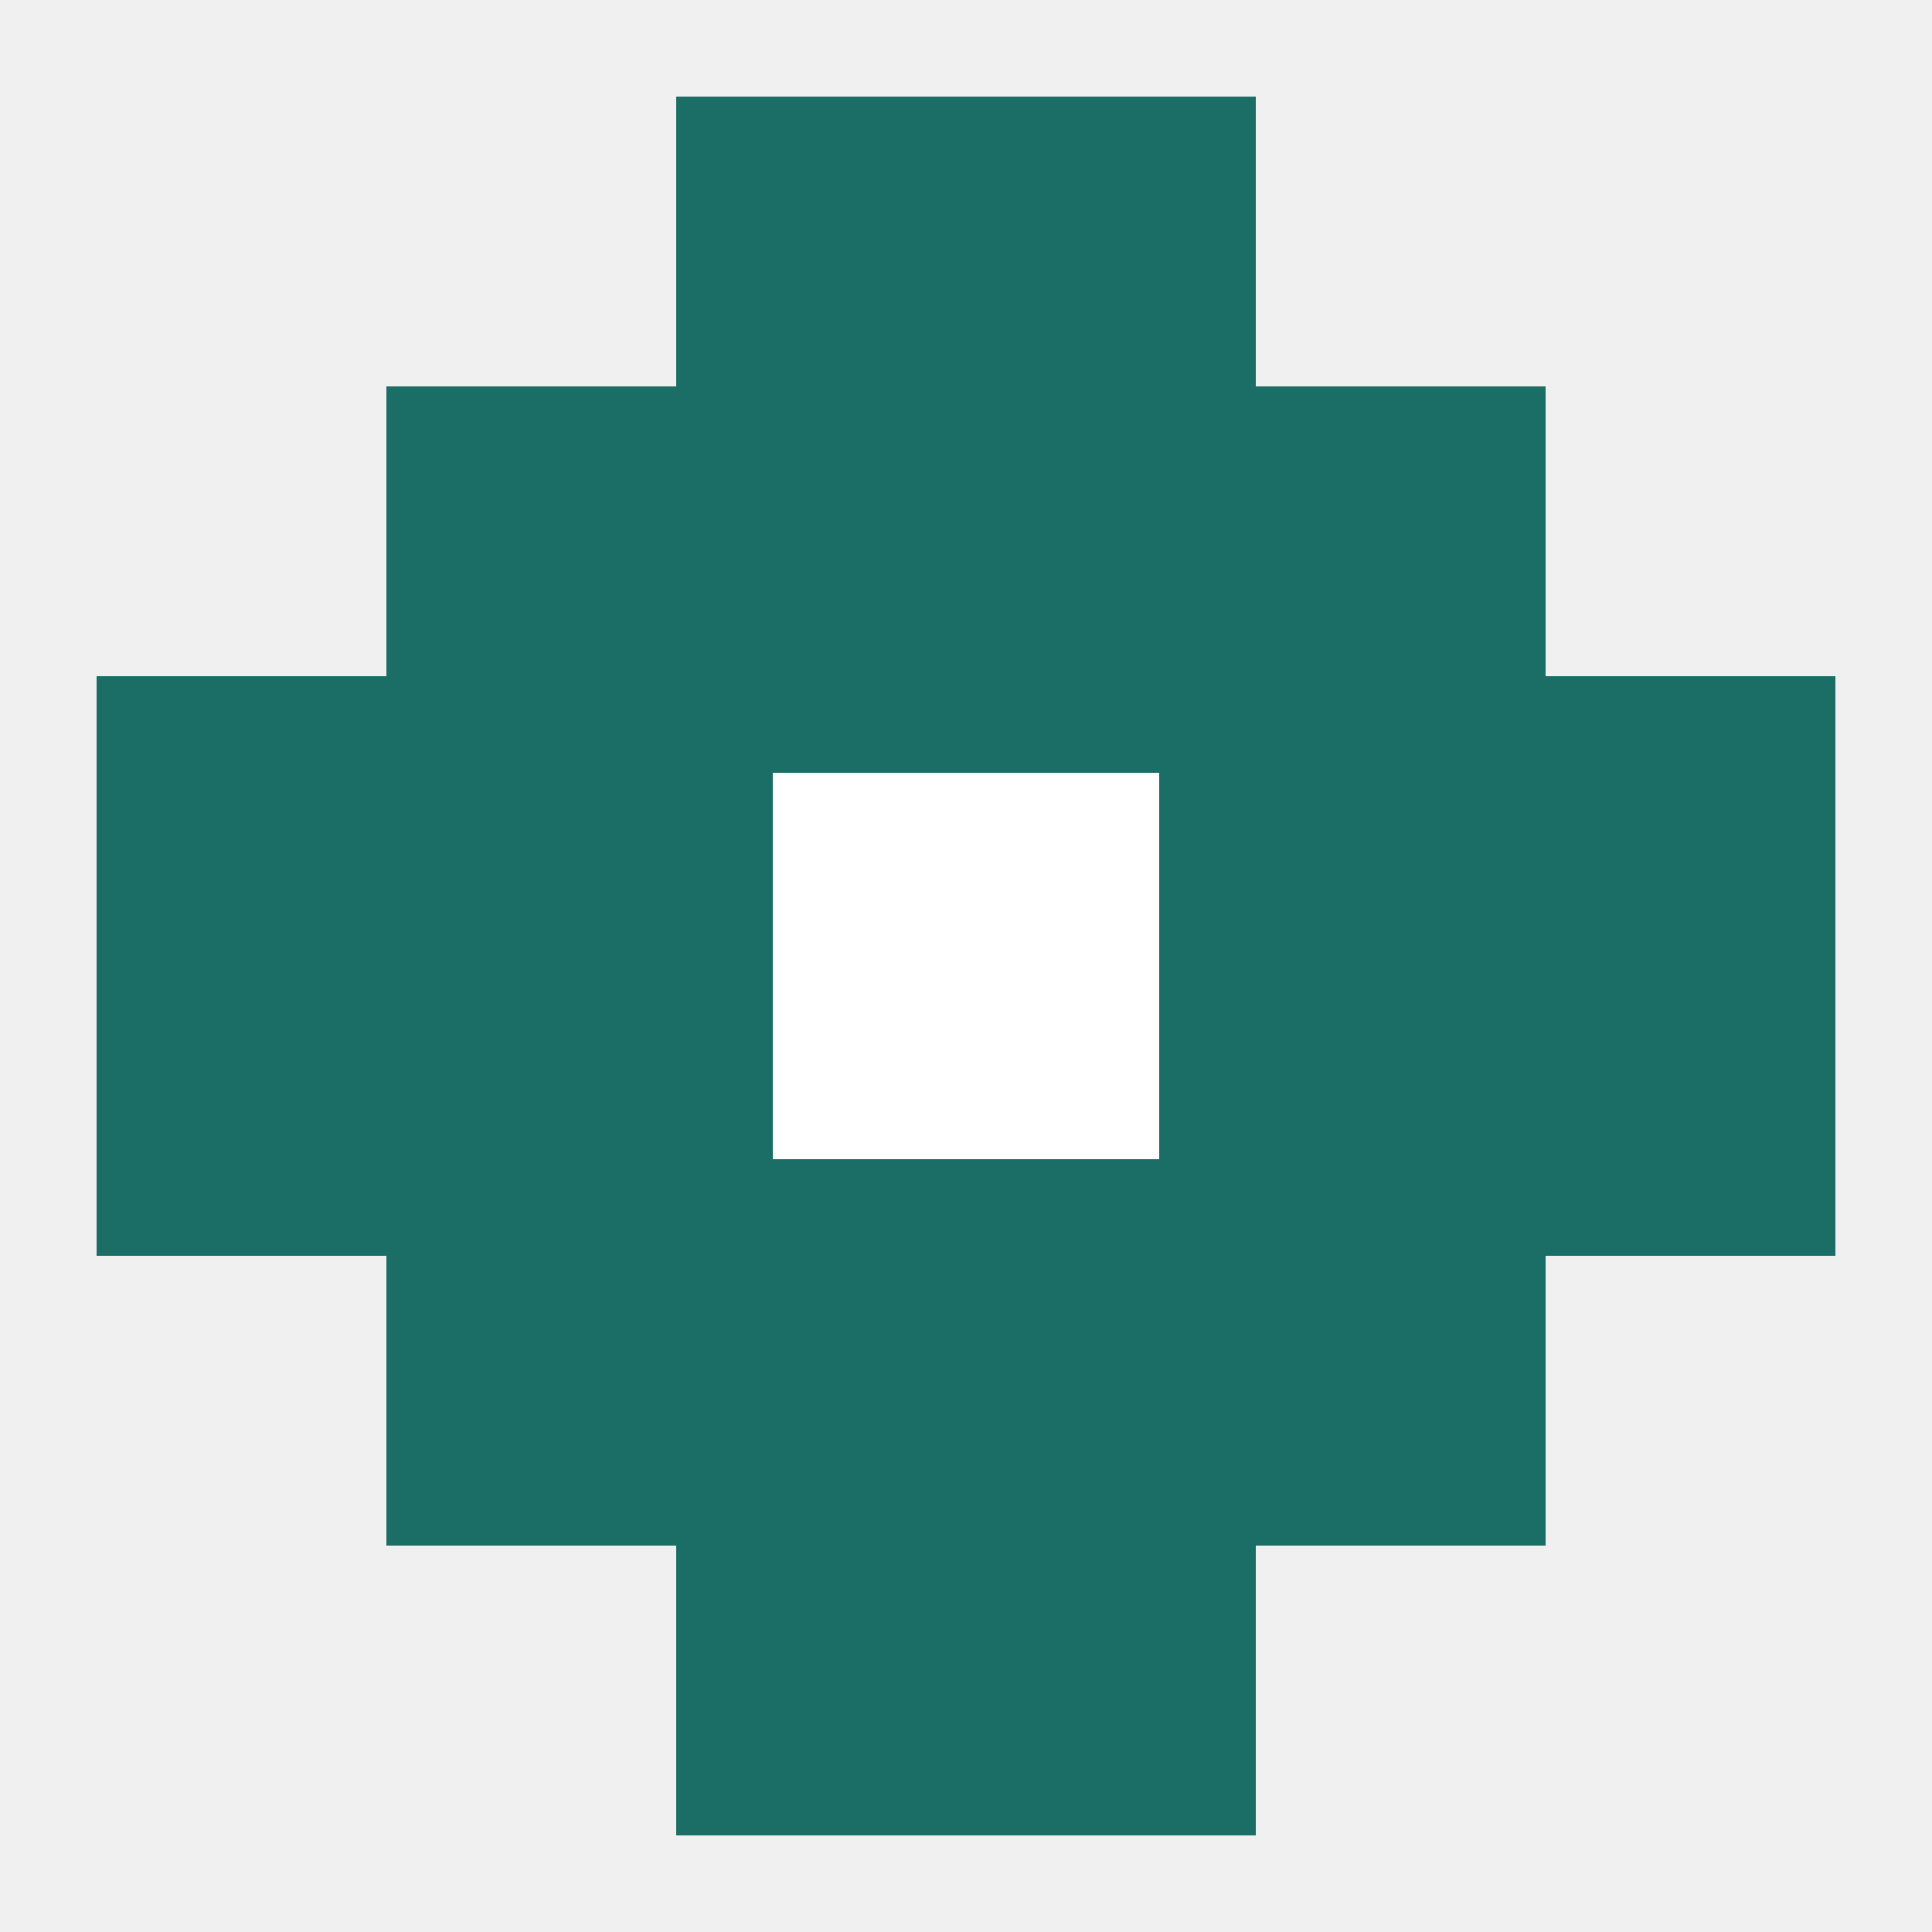
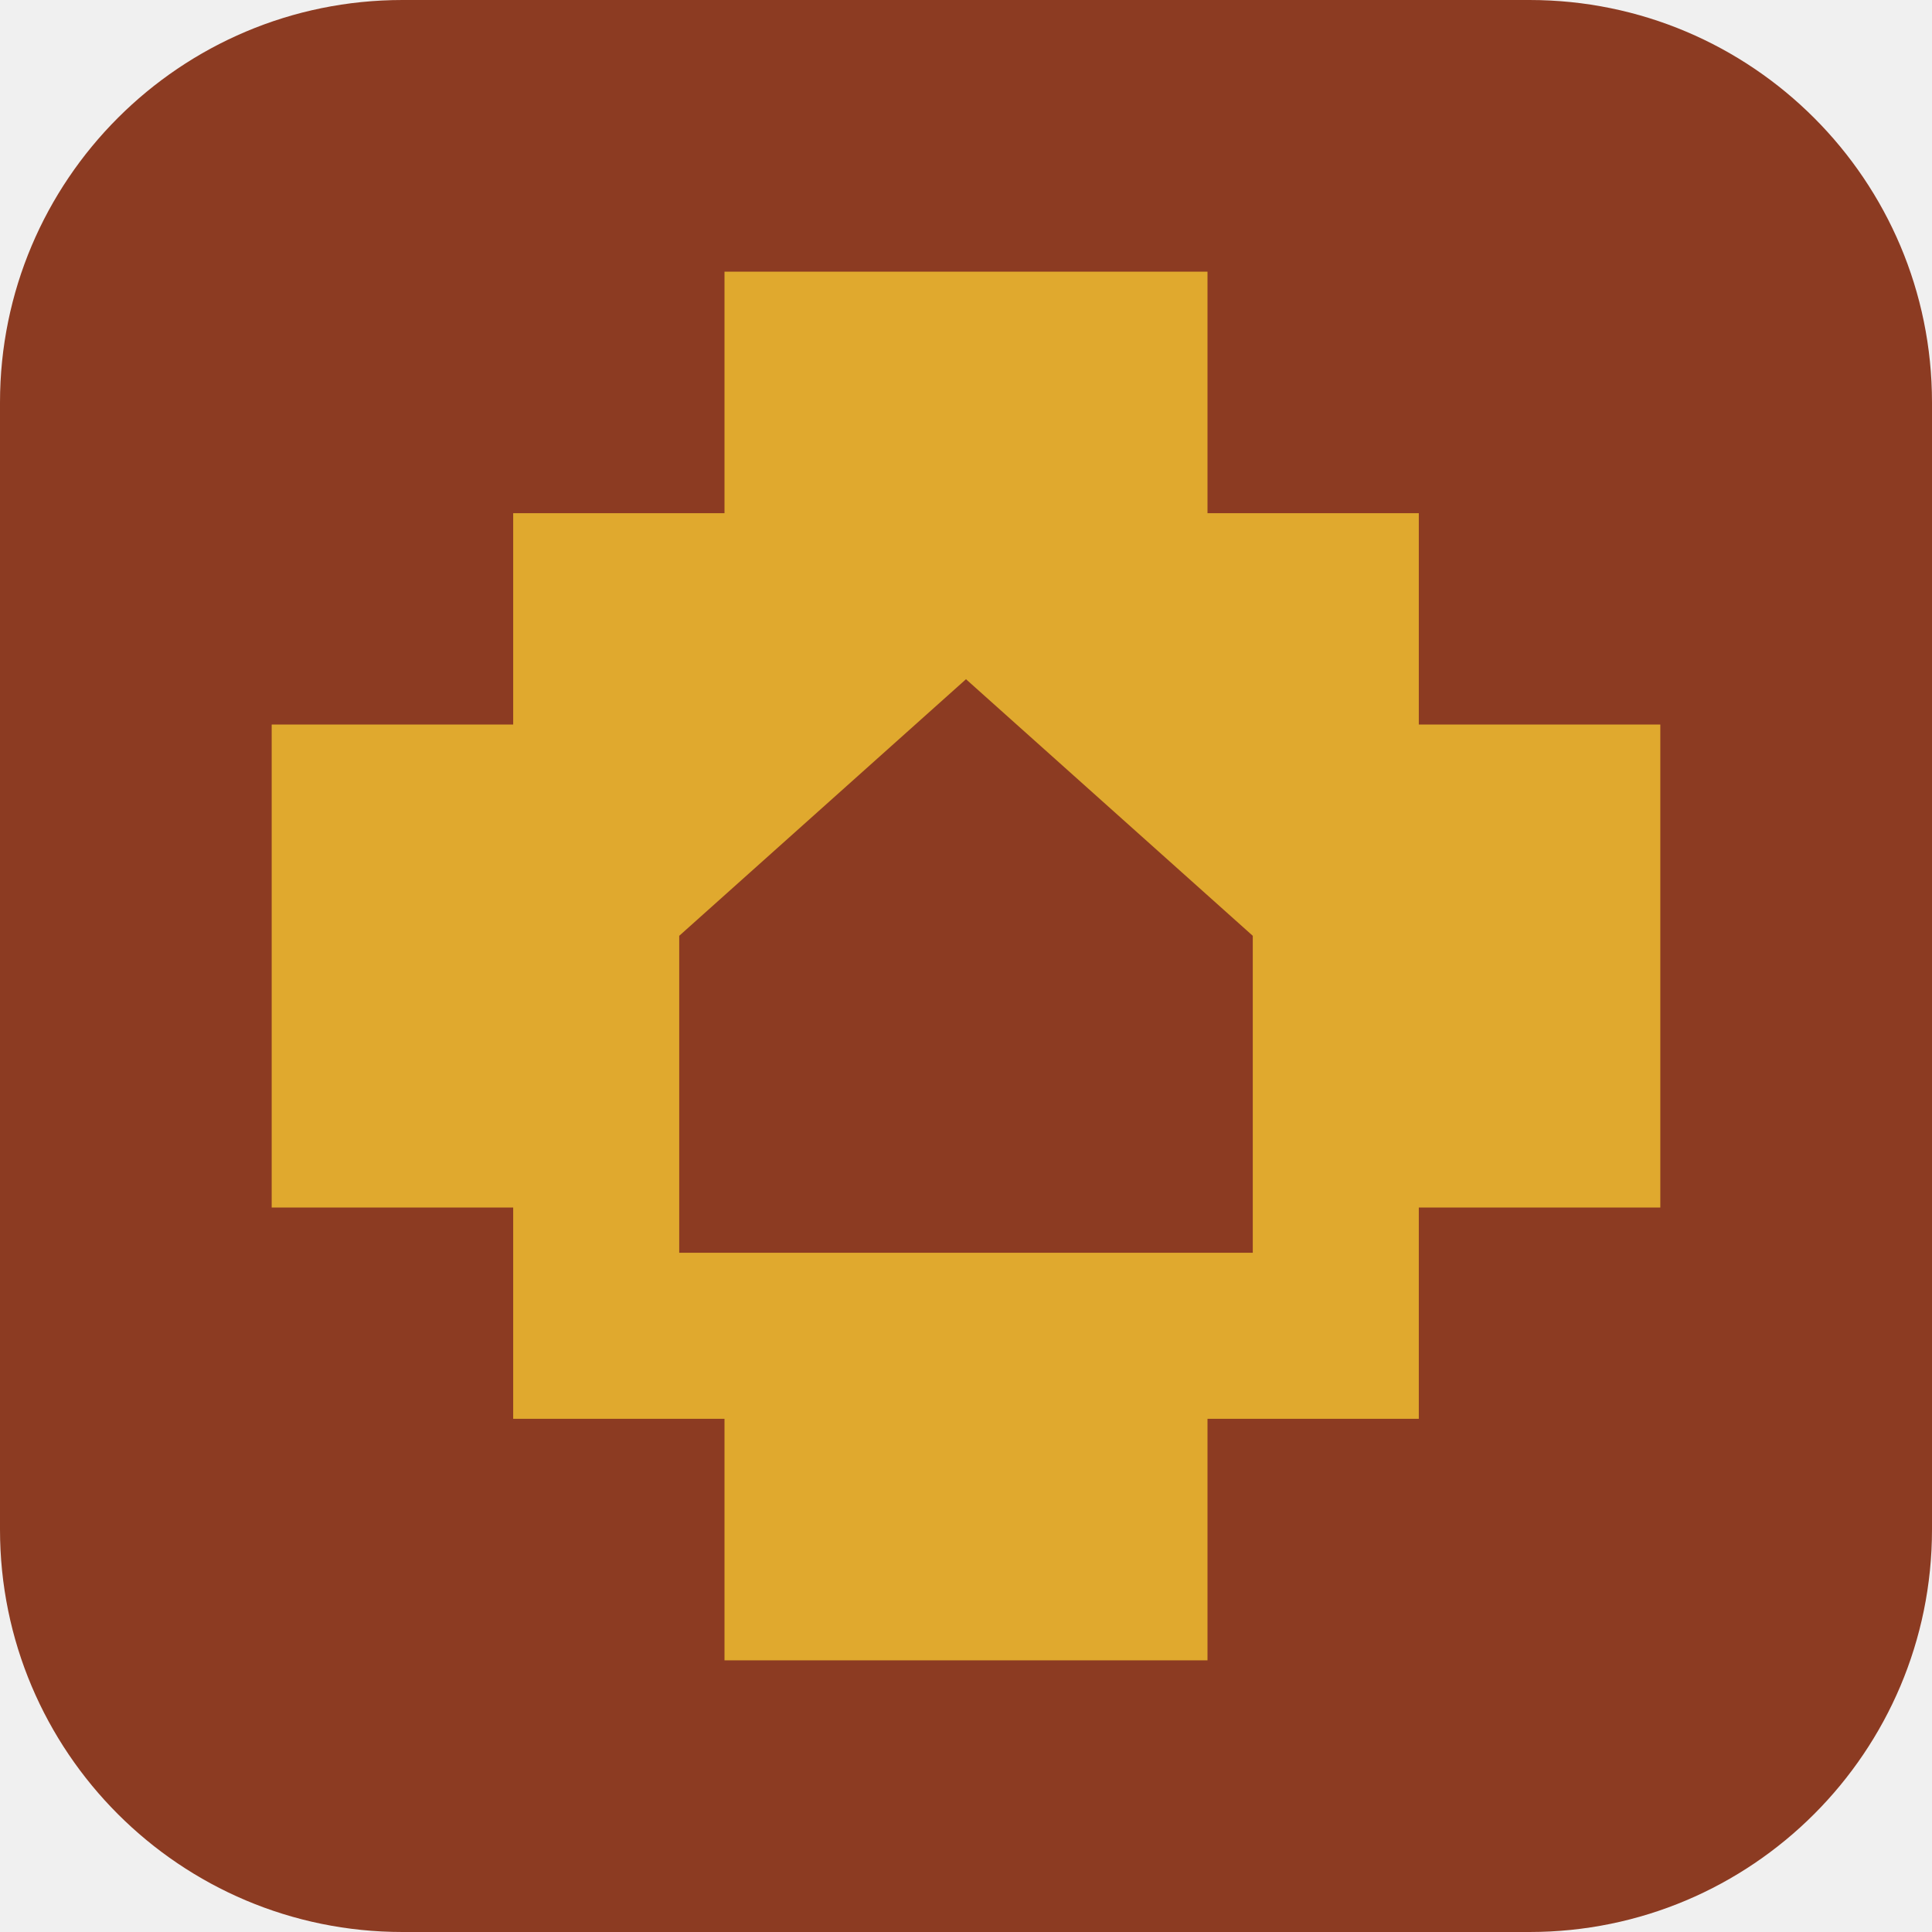
- <svg xmlns="http://www.w3.org/2000/svg" viewBox="0 0 20 20">
-   <path d="M7 1h6v3h3v3h3v6h-3v3h-3v3H7v-3H4v-3H1V7h3V4h3z" fill="#1b6e66" />
-   <rect x="8" y="8" width="4" height="4" fill="#fff" />
+ <svg xmlns="http://www.w3.org/2000/svg" viewBox="0 0 48 48" width="48" height="48">
+   <rect width="48" height="48" rx="10" fill="#8c3b22" />
+   <g transform="translate(6 6) scale(0.75)" fill="#e0a92e">
+     <path fill-rule="evenodd" d="M16 1H32V9H39V16H47V32H39V39H32V47H16V39H9V32H1V16H9V9H16Z M24 14.5L33.5 23V33.5H14.5V23Z" />
+   </g>
</svg>
